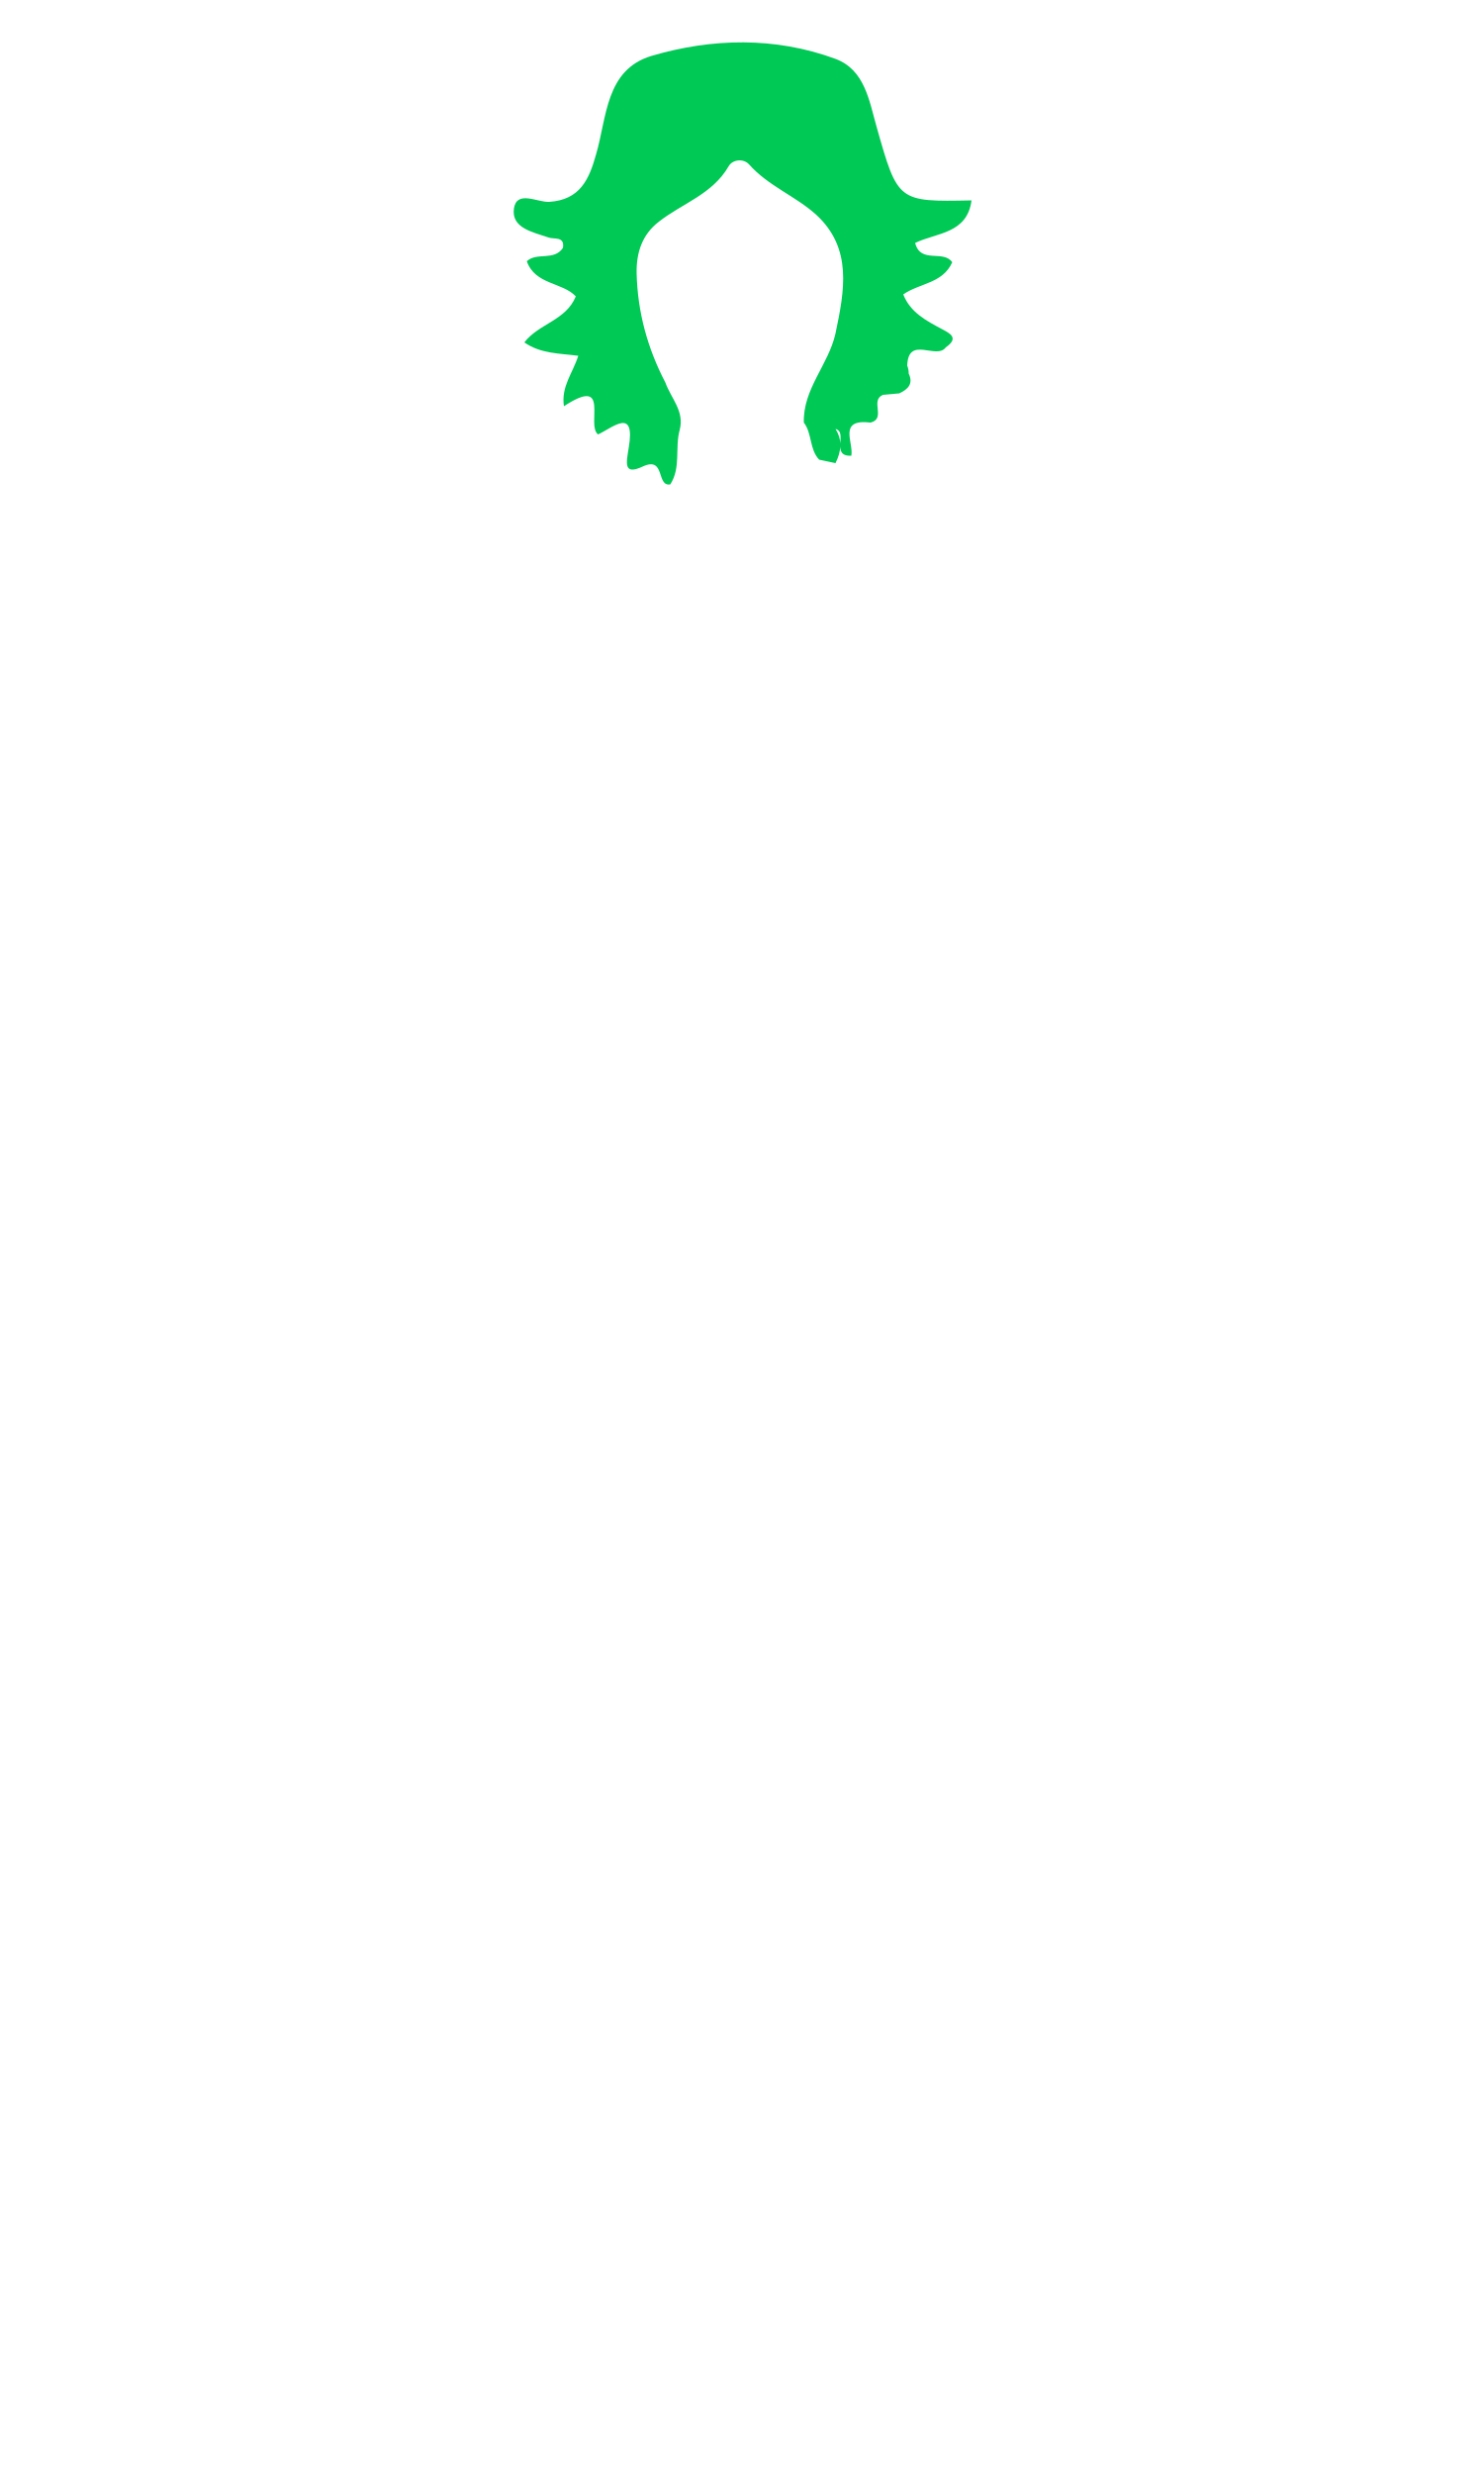
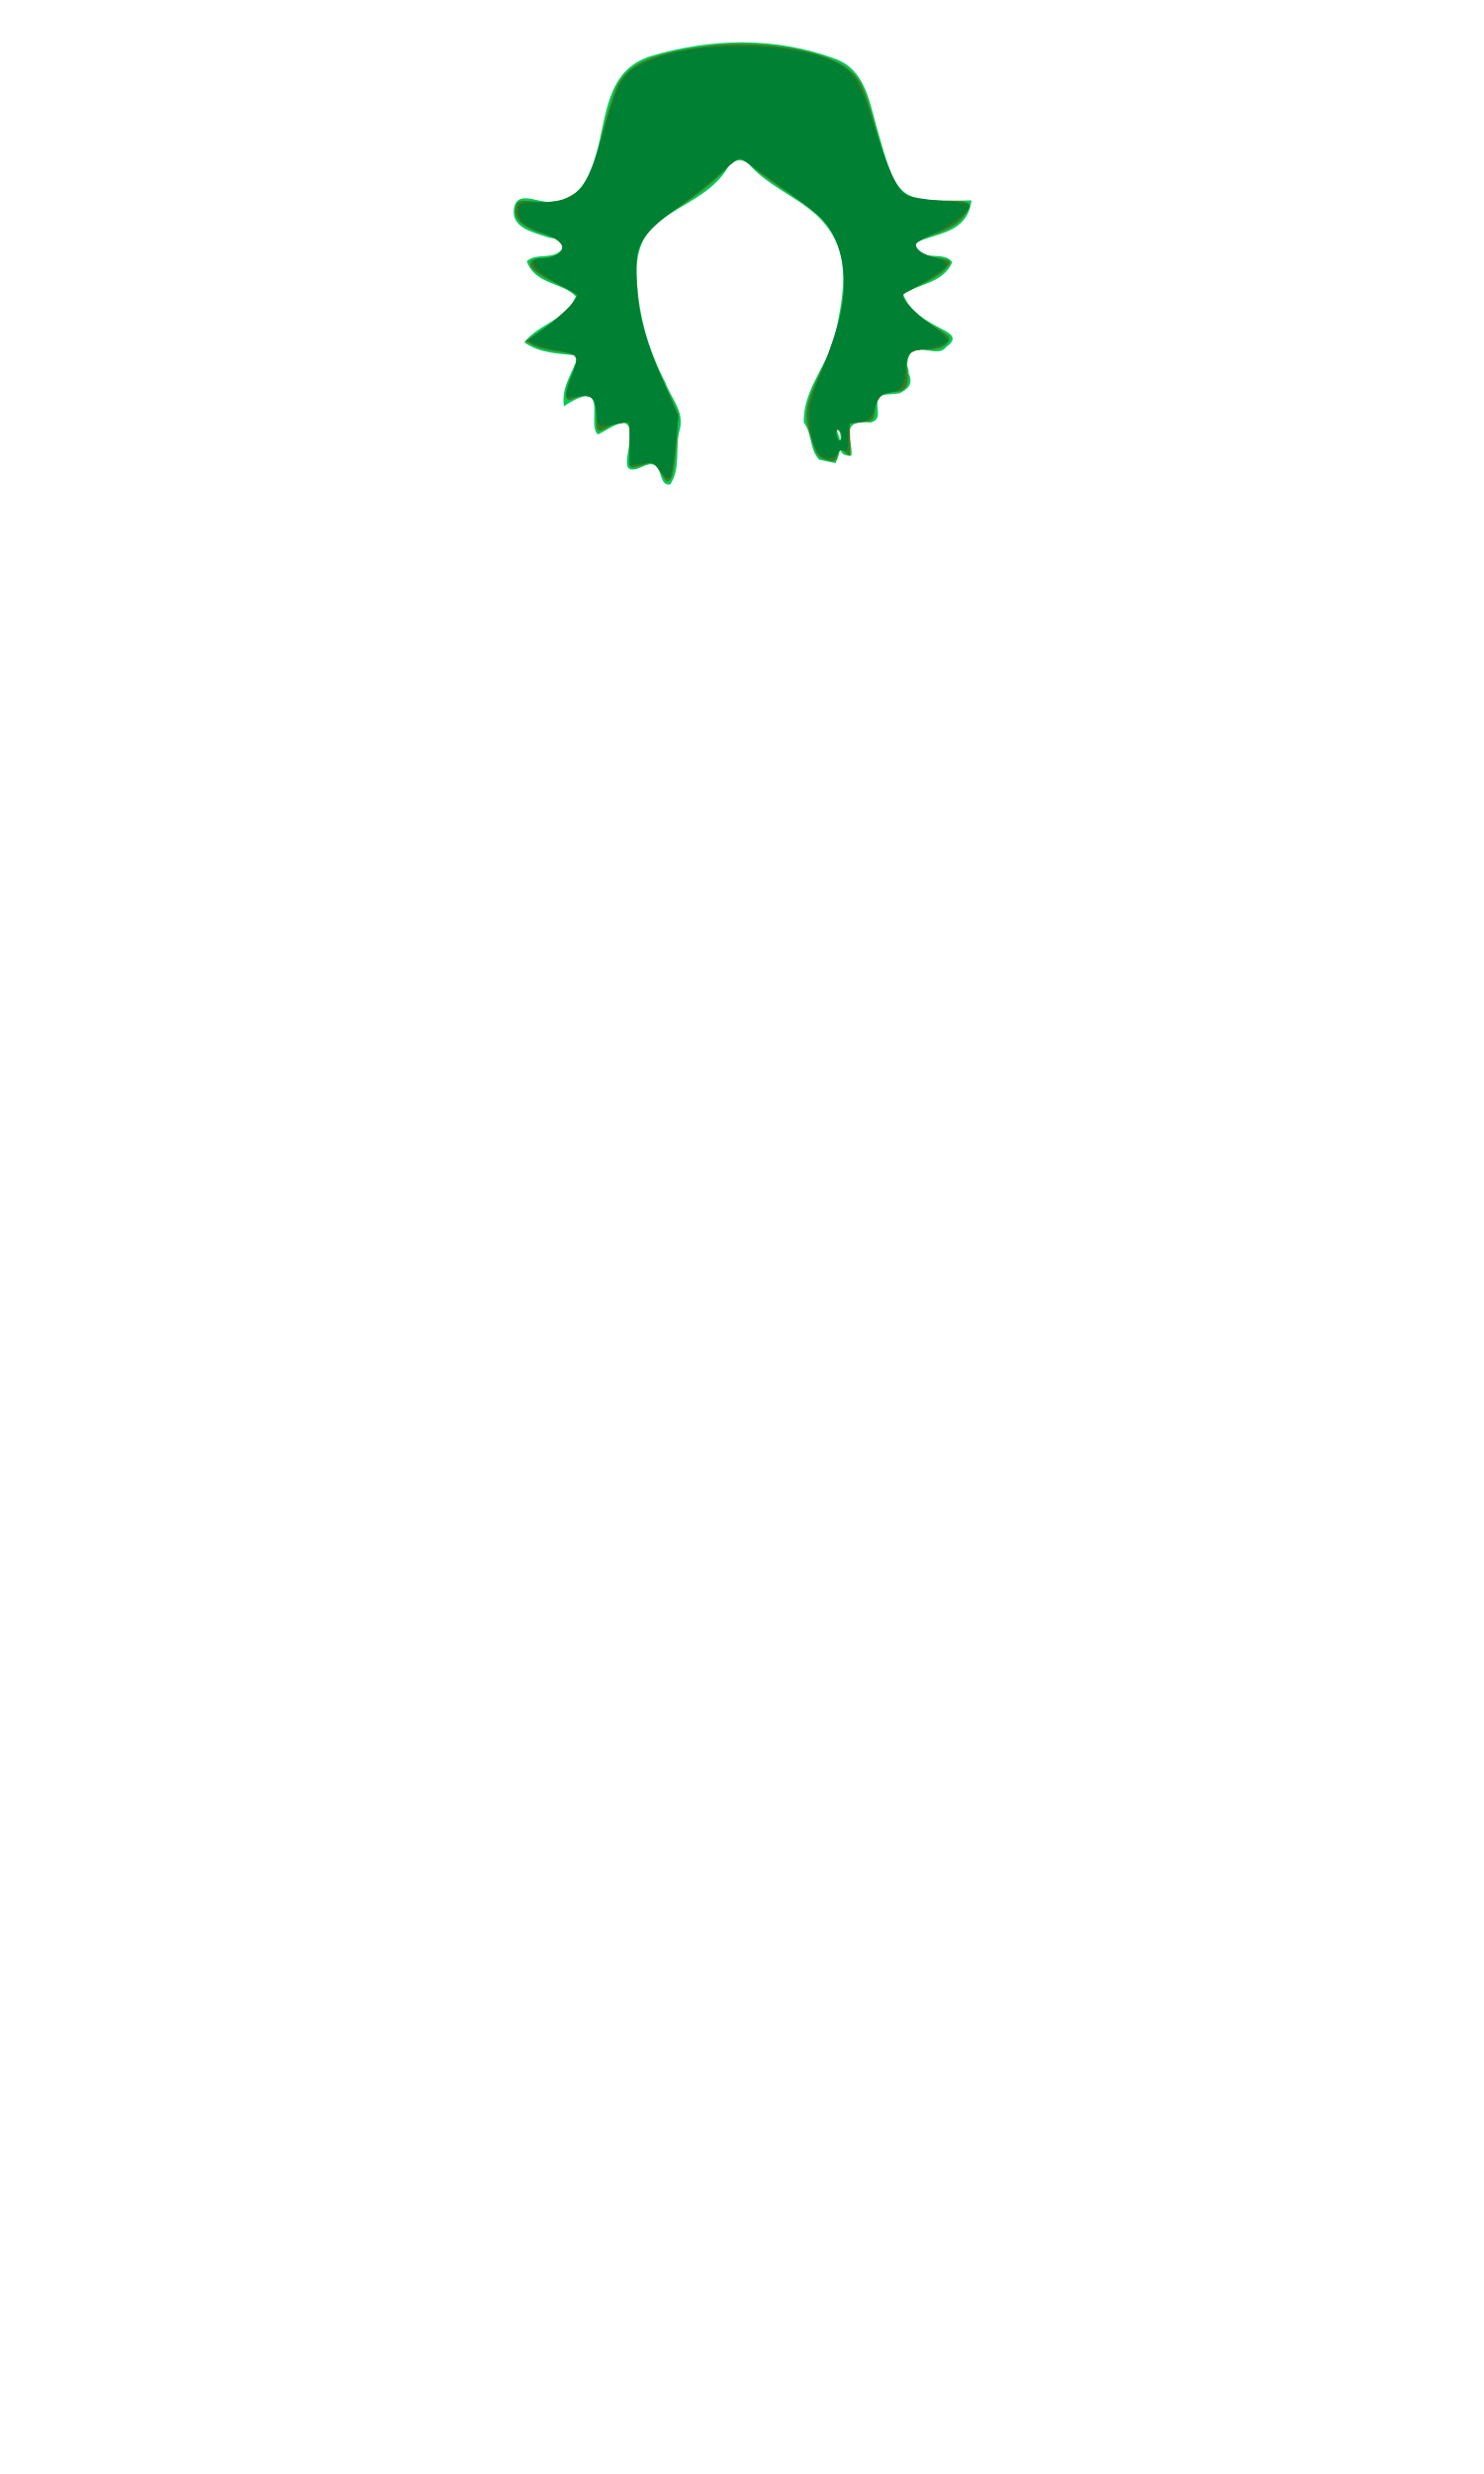
<svg xmlns="http://www.w3.org/2000/svg" version="1.1" id="Layer_1" x="0px" y="0px" viewBox="0 0 300 500" style="enable-background:new 0 0 300 500;" xml:space="preserve">
-   <style type="text/css">
+   <defs id="defs76" />
+   <style type="text/css" id="style69">
	.st0{fill:#00C955;}
</style>
-   <path class="st0" d="M137.4,86.9c-1,3.6,0.3,7.6-1.9,11c-2.9,0.5-0.9-5.8-5.6-3.6c-3.9,1.8-3.3-0.7-2.8-3.8c1.4-8.3-3.2-4.1-6.2-2.7  c-2.5-1.9,2.7-12-6.9-5.7c-0.6-4,1.8-6.7,2.9-10.2c-3.9-0.5-7.6-0.4-10.9-2.7c2.9-3.8,8.4-4.4,10.4-9.3c-2.7-2.9-8.2-2.3-9.9-7.1  c2-1.9,5.5,0,7.3-2.7c0.4-2.4-1.8-1.7-2.9-2.1c-3.2-1.1-7.6-1.9-7-5.9c0.6-3.7,4.7-1.2,7.1-1.3c6.3-0.4,8.1-4.6,9.5-9.6  c2.2-7.5,1.9-17.1,11.2-19.9c12.2-3.6,25-3.9,37.2,0.6c5.9,2.2,6.8,8.4,8.3,13.7c4.3,15.2,4.3,15.2,19.2,14.9  c-0.9,6.8-7.1,6.5-11.4,8.6c1.1,4.3,5.7,1.3,7.5,3.9c-1.9,4.3-6.6,4.2-9.9,6.5c1.4,3.6,4.6,5.3,7.8,7c1.7,0.9,3.5,1.8,0.8,3.7  c-1.9,2.6-7.6-2.5-7.8,3.7c0.2,0.5,0.3,1,0.3,1.6c1,2.1-0.2,3.2-1.9,4c-1.1,0.1-2.2,0.2-3.3,0.3c-2.7,1.1,0.7,4.8-2.5,5.6  c-6.7-0.8-3.4,4-3.9,6.7c-4.3,0.2-0.6-4.8-3.2-5.4c1.4,2.2,1.2,4.5,0,6.9c-1.1-0.2-2.2-0.5-3.3-0.7c-2-2.1-1.4-5.3-3.1-7.5  c-0.2-6.8,5-11.7,6.4-18c1.8-8.6,3.5-17.2-3.9-24c-4.2-3.8-9.7-5.8-13.6-10.2c-1.1-1.2-3.3-1-4.1,0.4c-3.3,5.7-9.4,7.5-14.1,11.2  c-3.4,2.6-4.6,6.3-4.5,10.5c0.2,7.8,2.2,15.1,5.8,22C135.7,80.6,138.4,83.1,137.4,86.9z" />
+   <path class="st0" d="M137.4,86.9c-1,3.6,0.3,7.6-1.9,11c-2.9,0.5-0.9-5.8-5.6-3.6c-3.9,1.8-3.3-0.7-2.8-3.8c1.4-8.3-3.2-4.1-6.2-2.7  c-2.5-1.9,2.7-12-6.9-5.7c-0.6-4,1.8-6.7,2.9-10.2c-3.9-0.5-7.6-0.4-10.9-2.7c2.9-3.8,8.4-4.4,10.4-9.3c-2.7-2.9-8.2-2.3-9.9-7.1  c2-1.9,5.5,0,7.3-2.7c0.4-2.4-1.8-1.7-2.9-2.1c-3.2-1.1-7.6-1.9-7-5.9c0.6-3.7,4.7-1.2,7.1-1.3c6.3-0.4,8.1-4.6,9.5-9.6  c2.2-7.5,1.9-17.1,11.2-19.9c12.2-3.6,25-3.9,37.2,0.6c5.9,2.2,6.8,8.4,8.3,13.7c4.3,15.2,4.3,15.2,19.2,14.9  c-0.9,6.8-7.1,6.5-11.4,8.6c1.1,4.3,5.7,1.3,7.5,3.9c-1.9,4.3-6.6,4.2-9.9,6.5c1.4,3.6,4.6,5.3,7.8,7c1.7,0.9,3.5,1.8,0.8,3.7  c-1.9,2.6-7.6-2.5-7.8,3.7c0.2,0.5,0.3,1,0.3,1.6c1,2.1-0.2,3.2-1.9,4c-1.1,0.1-2.2,0.2-3.3,0.3c-2.7,1.1,0.7,4.8-2.5,5.6  c-6.7-0.8-3.4,4-3.9,6.7c-4.3,0.2-0.6-4.8-3.2-5.4c1.4,2.2,1.2,4.5,0,6.9c-1.1-0.2-2.2-0.5-3.3-0.7c-2-2.1-1.4-5.3-3.1-7.5  c-0.2-6.8,5-11.7,6.4-18c1.8-8.6,3.5-17.2-3.9-24c-4.2-3.8-9.7-5.8-13.6-10.2c-1.1-1.2-3.3-1-4.1,0.4c-3.3,5.7-9.4,7.5-14.1,11.2  c-3.4,2.6-4.6,6.3-4.5,10.5c0.2,7.8,2.2,15.1,5.8,22C135.7,80.6,138.4,83.1,137.4,86.9z" id="path71" />
+   <path style="fill:#447821;fill-opacity:1;stroke-width:0.613" d="m 133.527,95.477 c -0.933,-1.581 -1.643,-2.17 -2.31,-1.914 -0.529,0.203 -1.649,0.542 -2.487,0.752 -1.491,0.374 -1.523,0.309 -1.424,-2.917 0.177,-5.814 0.12,-6.062 -1.385,-6.038 -0.759,0.012 -2.071,0.416 -2.914,0.899 -2.294,1.312 -2.454,1.177 -2.454,-2.072 0,-4.227 -1.197,-5.044 -5.061,-3.453 -1.493,0.614 -1.41,-1.649 0.188,-5.172 0.679,-1.497 1.112,-3.044 0.961,-3.436 -0.151,-0.393 -1.79,-0.87 -3.644,-1.062 -1.853,-0.191 -4.138,-0.75 -5.077,-1.242 l -1.707,-0.895 2.672,-1.763 c 3.597,-2.374 8.175,-6.791 7.751,-7.478 -0.189,-0.306 -2.081,-1.386 -4.205,-2.4 -4.095,-1.956 -5.732,-3.385 -5.084,-4.434 0.218,-0.352 1.052,-0.64 1.853,-0.64 2.718,0 4.706,-1.12 4.494,-2.531 -0.152,-1.008 -1.061,-1.566 -4.031,-2.475 -4.238,-1.297 -6.08,-3.18 -5.352,-5.471 0.394,-1.24 0.692,-1.308 4.209,-0.947 3.203,0.328 4.202,0.175 6.493,-0.996 3.414,-1.744 4.571,-3.958 6.821,-13.051 0.948,-3.834 2.296,-8.091 2.995,-9.461 2.325,-4.558 7.33,-6.659 19.191,-8.057 10.031,-1.182 23.094,1.071 27.448,4.735 2.513,2.115 3.188,3.56 5.518,11.815 3.864,13.692 4.867,14.777 13.66,14.781 6.039,0.003 6.484,0.422 3.817,3.592 -1.022,1.215 -2.904,2.294 -5.521,3.165 -2.184,0.727 -3.97,1.679 -3.97,2.116 0,1.181 1.388,2.119 3.739,2.529 3.846,0.669 3.935,0.764 2.334,2.492 -0.81,0.874 -3.06,2.283 -5,3.132 -1.94,0.848 -3.528,1.792 -3.528,2.097 0,1.414 2.299,3.759 5.942,6.06 3.857,2.436 3.95,2.554 2.913,3.699 -0.769,0.85 -1.886,1.183 -3.968,1.183 -3.673,0 -4.57,0.973 -4.027,4.366 0.477,2.982 -0.305,4.223 -2.659,4.223 -2.36,0 -3.626,1.214 -3.842,3.681 -0.175,2.004 -0.351,2.168 -2.642,2.454 l -2.454,0.307 0.084,3.221 c 0.046,1.771 -0.003,3.221 -0.11,3.221 -0.107,0 -0.6,-0.406 -1.096,-0.902 -0.794,-0.794 -0.95,-0.713 -1.298,0.673 -0.34,1.354 -0.628,1.517 -2.05,1.16 -2.006,-0.504 -2.298,-0.931 -3.555,-5.212 -1.271,-4.327 -0.929,-6.171 2.517,-13.542 4.765,-10.194 5.682,-19.974 2.464,-26.28 -1.771,-3.471 -3.376,-4.966 -10.517,-9.798 -3.071,-2.078 -6.082,-4.328 -6.69,-5 -1.638,-1.81 -2.476,-1.537 -5.679,1.855 -1.598,1.692 -5.519,4.798 -8.713,6.902 -7.852,5.171 -8.859,6.991 -8.399,15.174 0.414,7.356 1.524,11.481 5.359,19.911 l 3.058,6.72 -0.414,6.013 c -0.228,3.307 -0.741,6.46 -1.141,7.006 -0.635,0.869 -0.896,0.707 -2.074,-1.29 z m 36.163,-8.487 c -0.801,-0.801 -0.913,0.087 -0.229,1.825 0.426,1.084 0.45,1.083 0.671,-0.015 0.126,-0.626 -0.073,-1.441 -0.442,-1.81 z" id="path80" />
+   <path style="fill:#447821;fill-opacity:1;stroke-width:0.613" d="m 133.533,95.154 c -1.238,-1.674 -1.596,-1.812 -3.799,-1.46 l -2.433,0.389 v -4.453 -4.453 l -1.994,0.377 c -4.527,0.855 -4.433,0.89 -4.647,-1.742 -0.278,-3.419 -1.087,-4.192 -3.912,-3.74 -1.282,0.205 -2.33,0.232 -2.33,0.061 0,-0.171 0.572,-1.964 1.271,-3.983 0.699,-2.019 1.111,-3.929 0.917,-4.244 -0.194,-0.315 -1.525,-0.753 -2.958,-0.975 -3.373,-0.522 -6.596,-1.528 -6.576,-2.052 0.009,-0.227 1.393,-1.347 3.076,-2.488 3.563,-2.417 6.912,-6.02 6.386,-6.87 -0.201,-0.325 -1.949,-1.39 -3.885,-2.367 -3.816,-1.926 -5.311,-3.299 -4.69,-4.304 0.218,-0.352 1.088,-0.64 1.934,-0.64 2.168,0 3.911,-1.071 3.911,-2.404 0,-0.81 -1.009,-1.534 -3.528,-2.531 -4.537,-1.797 -5.78,-2.882 -5.551,-4.849 0.175,-1.501 0.325,-1.557 3.65,-1.357 4.477,0.269 8.407,-1.383 10.203,-4.289 0.71,-1.149 2.138,-5.204 3.173,-9.011 3.126,-11.496 4.14,-13.189 9.211,-15.37 11.572,-4.978 33.943,-3.779 40.53,2.172 2.205,1.992 2.704,3.073 5.532,11.969 2.188,6.883 3.612,10.344 4.809,11.683 1.609,1.801 2.021,1.928 7.666,2.354 3.281,0.248 6.1,0.586 6.264,0.75 0.798,0.798 -3.251,4.179 -6.827,5.699 -2.773,1.179 -3.962,2.002 -3.836,2.658 0.203,1.055 2.364,2.294 4.907,2.812 1.057,0.216 1.551,0.638 1.351,1.158 -0.27,0.704 -6.623,4.827 -8.506,5.521 -1.32,0.486 1.299,3.8 5.099,6.45 3.371,2.352 3.753,2.811 2.98,3.584 -0.488,0.488 -2.098,1.041 -3.578,1.229 -3.642,0.463 -4.226,1.074 -4.226,4.424 0,3.272 -0.768,4.342 -3.115,4.342 -1.948,0 -2.728,0.833 -3.305,3.528 -0.372,1.742 -0.731,2.043 -2.832,2.379 l -2.405,0.385 v 3.064 c 0,2.573 -0.139,2.949 -0.869,2.343 -0.695,-0.577 -0.951,-0.462 -1.28,0.574 -0.306,0.963 -0.826,1.247 -2.032,1.106 -1.289,-0.15 -1.836,-0.755 -2.675,-2.95 -1.652,-4.328 -1.385,-7.602 1.101,-13.497 3.349,-7.941 4.554,-12.132 4.945,-17.202 0.634,-8.218 -2.086,-13.866 -8.909,-18.498 -1.573,-1.068 -4.828,-3.41 -7.235,-5.206 -2.407,-1.796 -4.701,-3.265 -5.098,-3.265 -0.397,0 -2.155,1.34 -3.907,2.977 -1.751,1.637 -5.829,4.918 -9.062,7.29 -6.973,5.117 -7.926,6.681 -7.926,13.011 0,6.503 1.553,12.876 5.184,21.266 l 3.245,7.5 -0.554,6.022 c -0.304,3.312 -0.767,6.236 -1.029,6.497 -0.261,0.261 -1.09,-0.357 -1.842,-1.373 z m 36.157,-8.164 c -0.486,-0.486 -0.671,-0.327 -0.671,0.576 0,1.622 0.858,2.483 1.131,1.135 0.116,-0.572 -0.091,-1.342 -0.46,-1.711 z" id="path82" />
+   <path style="fill:#008033;fill-opacity:1;stroke-width:0.613" d="m 133.469,95.2 c -1.223,-1.717 -1.563,-1.853 -3.756,-1.503 l -2.412,0.386 v -4.453 -4.453 l -1.994,0.377 c -4.527,0.855 -4.433,0.89 -4.647,-1.742 -0.279,-3.423 -1.051,-4.151 -3.894,-3.671 -1.326,0.224 -2.349,0.148 -2.349,-0.175 0,-0.314 0.555,-2.184 1.233,-4.155 1.42,-4.127 1.41,-4.141 -3.622,-5.145 -3.334,-0.665 -5.546,-1.584 -4.955,-2.058 0.159,-0.127 1.972,-1.506 4.028,-3.064 2.057,-1.558 4.201,-3.536 4.765,-4.397 l 1.026,-1.565 -3.154,-1.693 c -6.138,-3.295 -7.691,-5.68 -3.697,-5.68 0.928,0 2.223,-0.398 2.878,-0.884 1.718,-1.276 0.546,-2.838 -3.168,-4.222 -3.875,-1.444 -5.255,-2.719 -5.026,-4.644 0.174,-1.466 0.369,-1.535 4.477,-1.579 7.569,-0.081 9.217,-1.922 12.869,-14.382 3.201,-10.921 3.785,-11.826 9.169,-14.208 8.949,-3.958 27.932,-3.958 36.857,4.81e-4 4.372,1.939 5.629,3.821 8.386,12.56 2.974,9.428 4.89,13.533 6.797,14.565 0.76,0.411 3.794,0.925 6.744,1.141 2.949,0.216 5.552,0.583 5.784,0.815 0.784,0.784 -2.964,3.967 -6.584,5.592 -1.98,0.889 -3.789,1.922 -4.021,2.297 -0.549,0.889 1.291,2.203 4.17,2.979 1.494,0.402 2.186,0.899 1.984,1.425 -0.272,0.71 -6.777,4.909 -8.502,5.489 -1.25,0.42 0.928,3.159 4.909,6.172 2.175,1.646 3.955,3.207 3.955,3.468 0,0.662 -3.524,1.821 -5.538,1.821 -2.244,0 -2.936,0.995 -3.165,4.554 -0.201,3.115 -0.682,3.679 -3.673,4.305 -1.226,0.256 -1.829,0.924 -2.39,2.644 -0.873,2.677 -1.489,3.199 -3.793,3.212 -1.613,0.009 -1.687,0.144 -1.687,3.058 0,2.45 -0.18,2.979 -0.915,2.697 -0.522,-0.2 -1.077,0.071 -1.293,0.633 -0.208,0.541 -1.031,0.984 -1.83,0.984 -1.913,0 -3.362,-2.811 -3.769,-7.308 -0.274,-3.036 0.02,-4.261 2.567,-10.699 1.582,-3.999 3.296,-9.244 3.807,-11.656 1.623,-7.65 -0.077,-15.291 -4.284,-19.254 -2.25,-2.12 -15.58,-11.819 -16.243,-11.819 -0.244,0 -2.2,1.533 -4.348,3.406 -2.148,1.873 -5.881,4.867 -8.296,6.653 -7.723,5.711 -8.793,7.798 -8.175,15.938 0.458,6.031 1.835,10.951 5.377,19.205 l 3.026,7.052 -0.612,5.907 c -0.337,3.249 -0.851,6.145 -1.141,6.436 -0.296,0.296 -1.12,-0.302 -1.874,-1.359 z m 36.777,-7.066 c 0,-0.486 -0.276,-1.055 -0.614,-1.263 -0.337,-0.209 -0.614,0.189 -0.614,0.884 0,0.695 0.276,1.263 0.614,1.263 0.337,0 0.614,-0.398 0.614,-0.884 z" id="path84" />
</svg>
